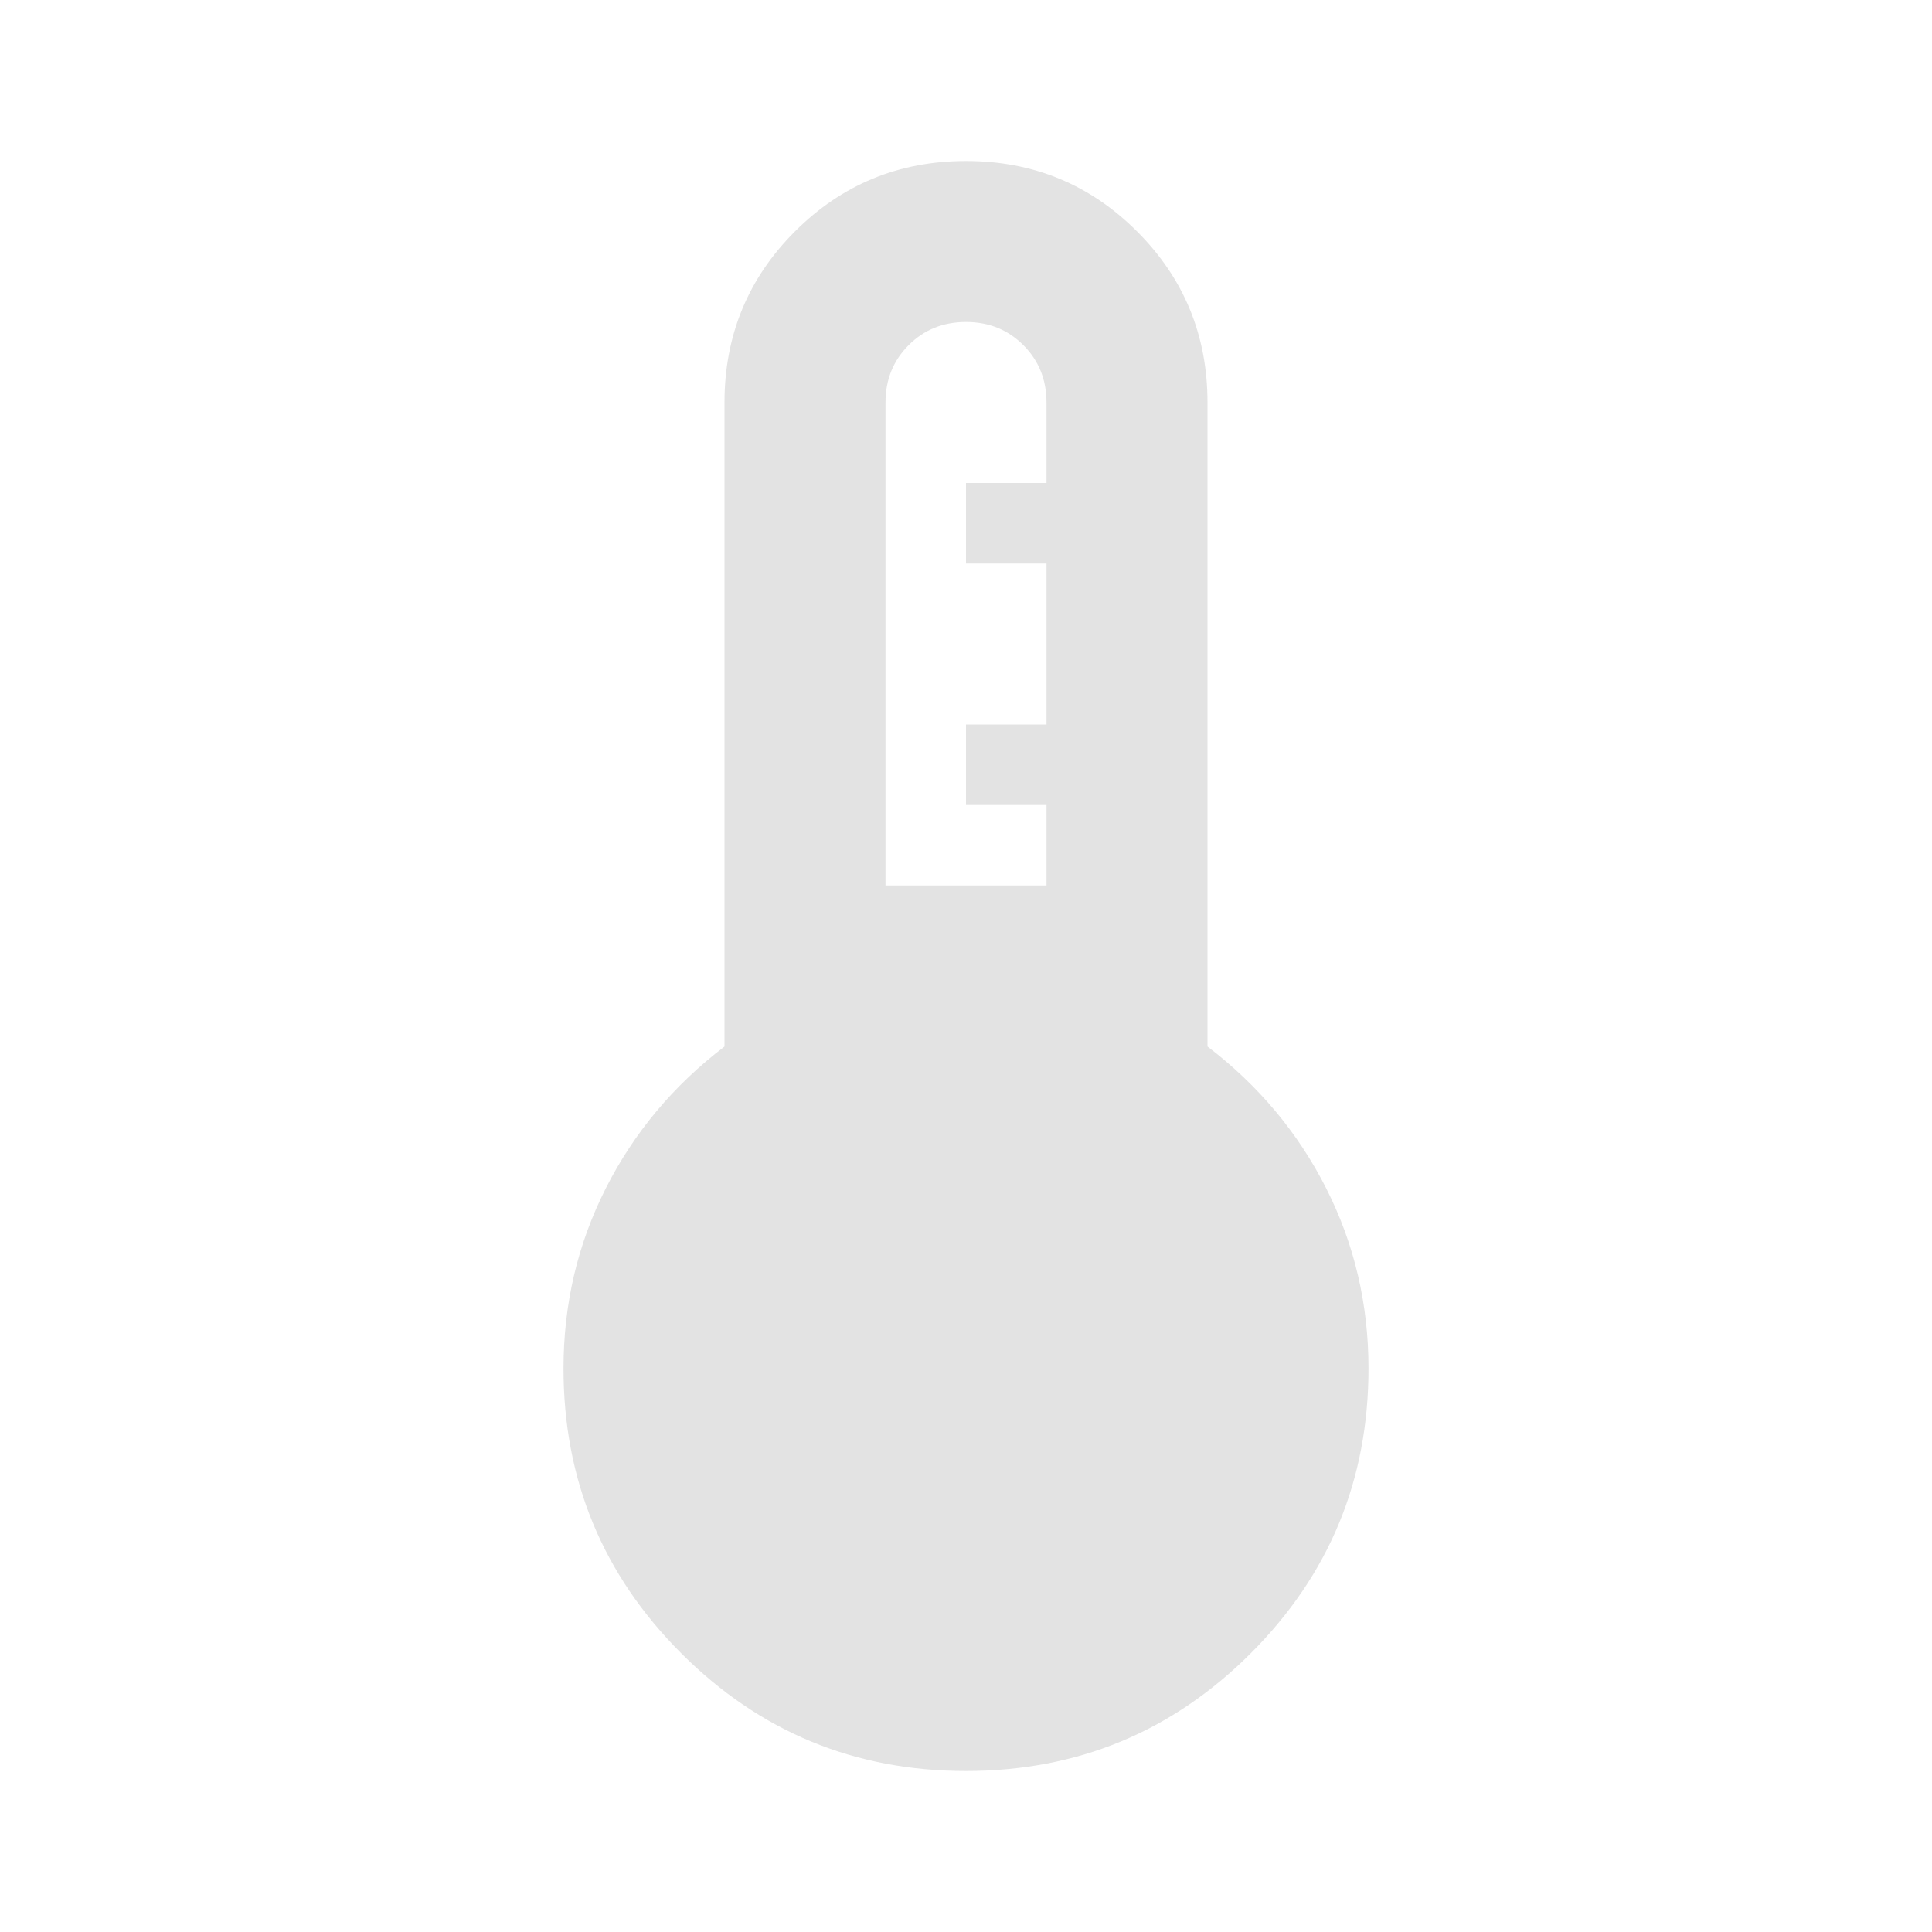
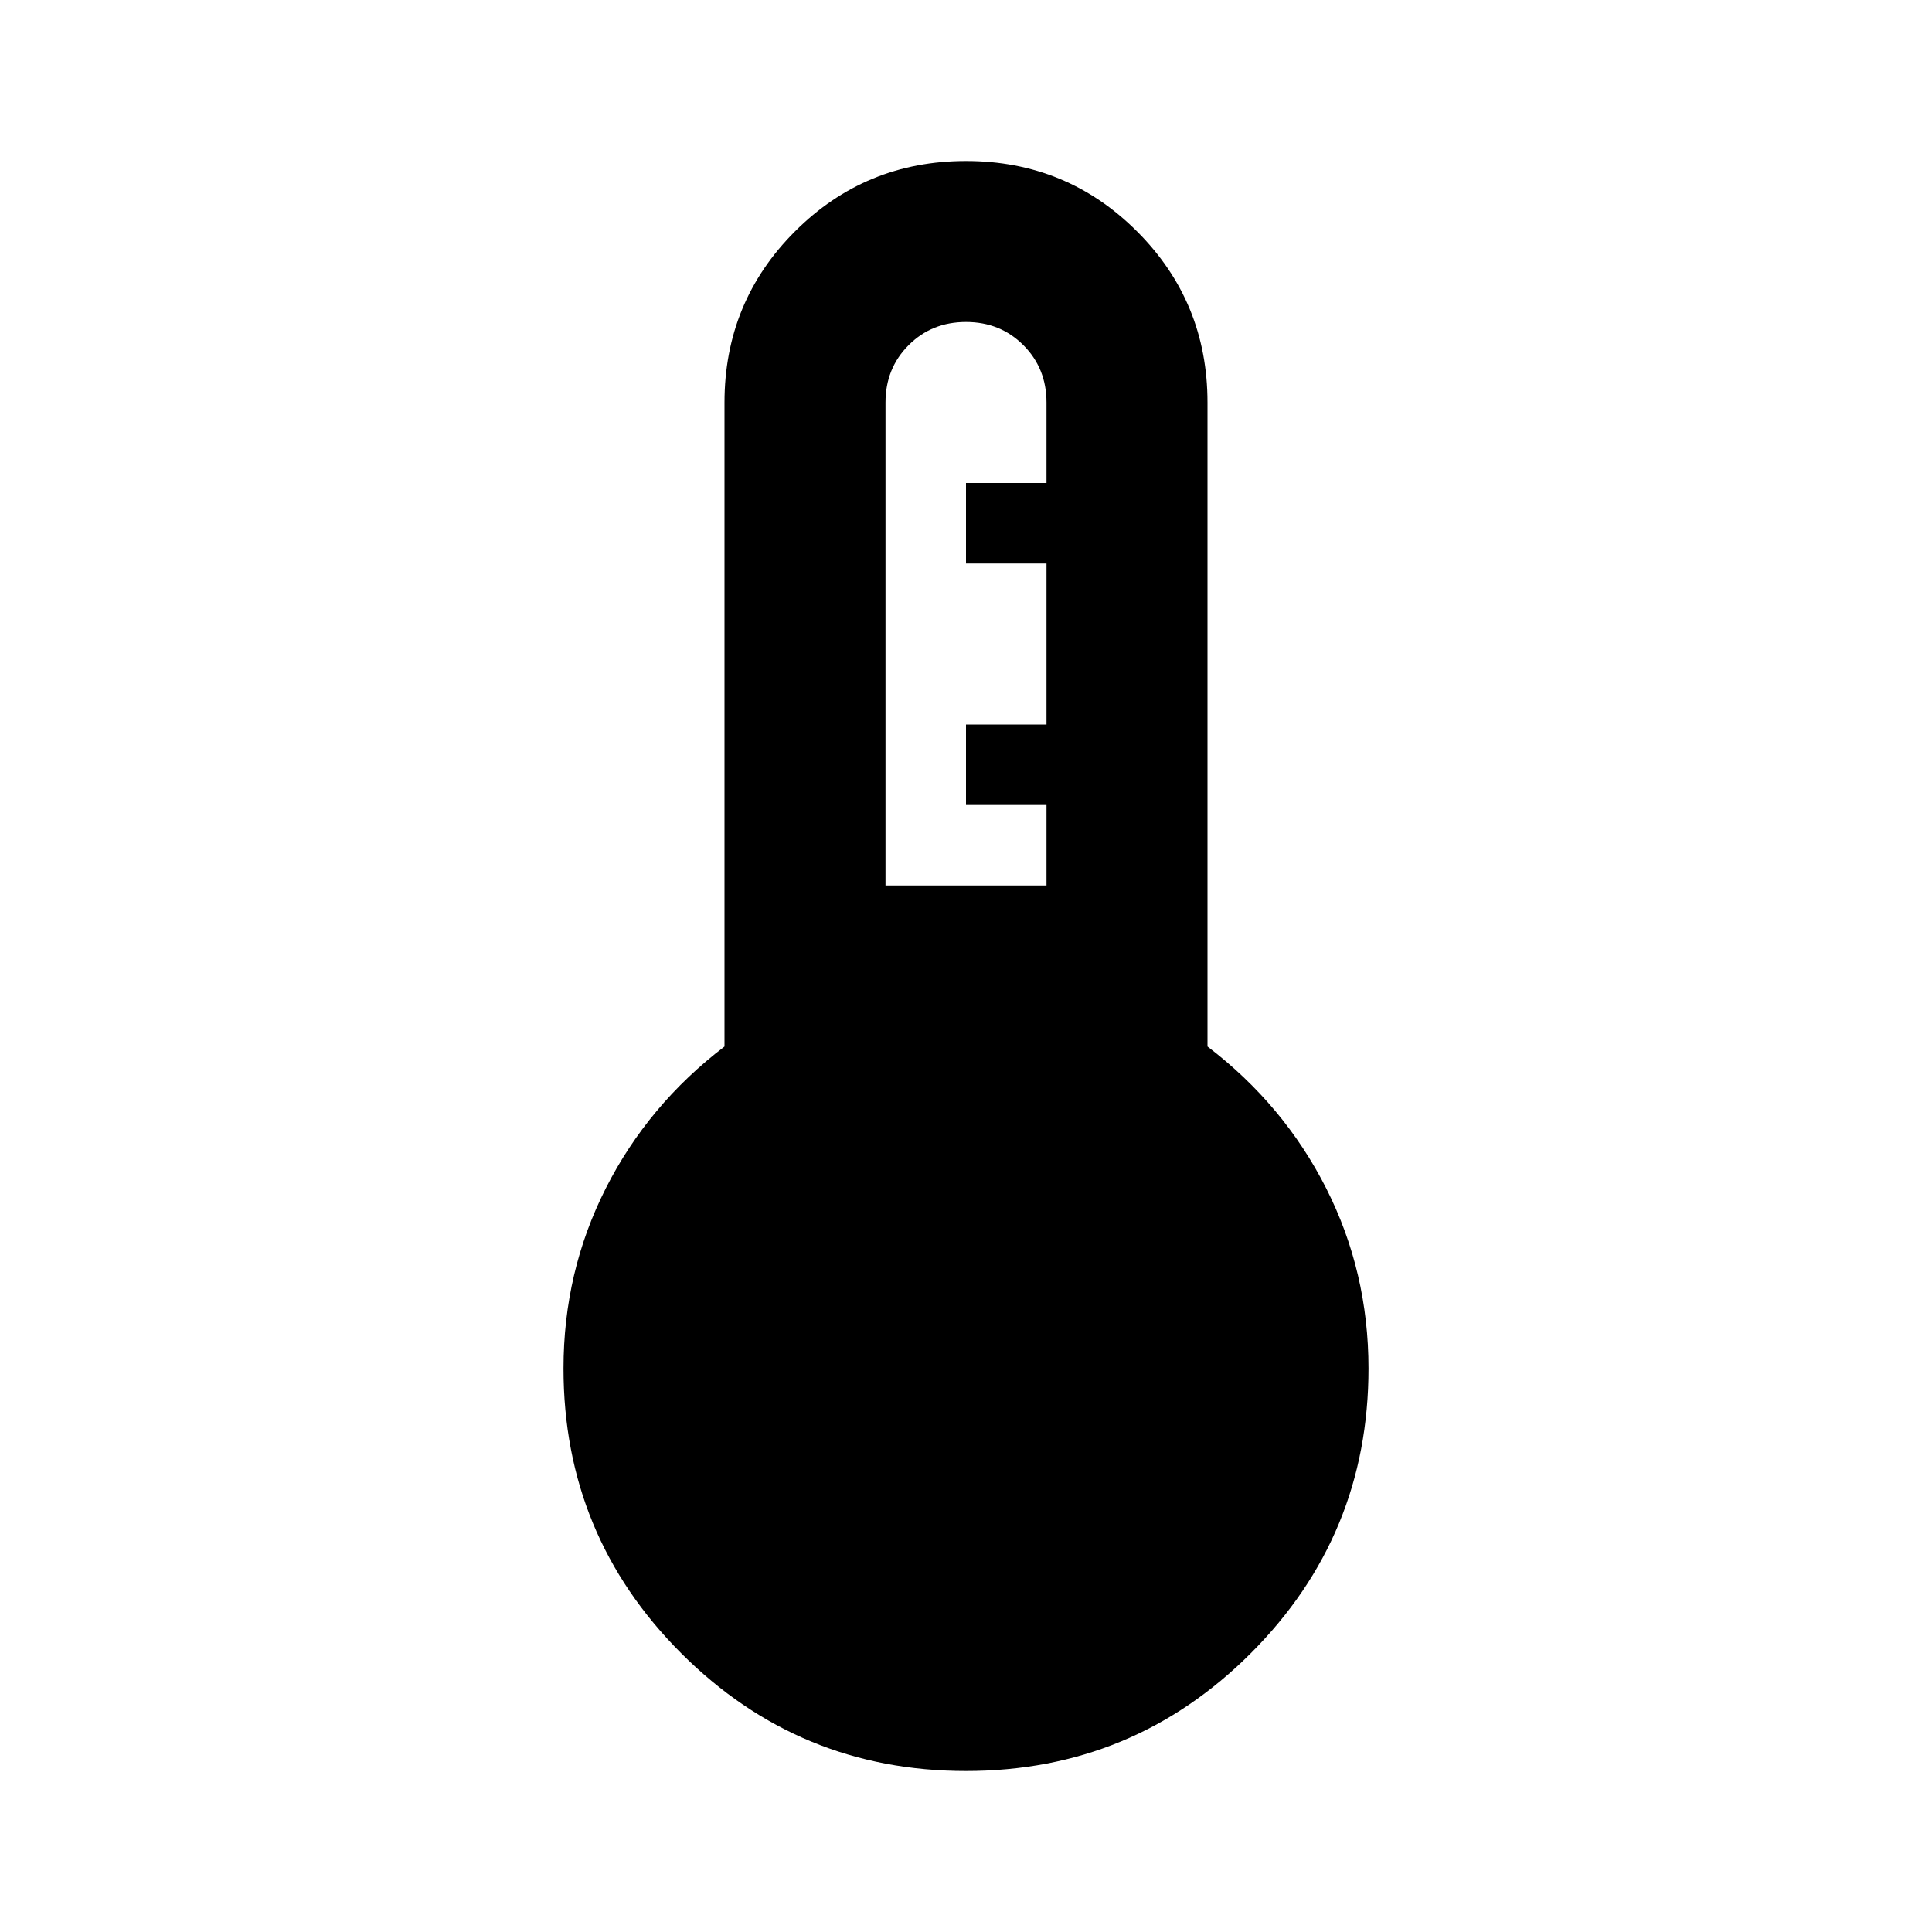
- <svg xmlns="http://www.w3.org/2000/svg" height="24px" viewBox="0 -960 960 960" width="24px" fill="#e3e3e3">
+ <svg xmlns="http://www.w3.org/2000/svg" height="24px" viewBox="0 -960 960 960" width="24px" fill="currentColor">
  <path d="M480-80q-83 0-141.5-58.5T280-280q0-48 21-89.5t59-70.5v-320q0-50 35-85t85-35q50 0 85 35t35 85v320q38 29 59 70.5t21 89.5q0 83-58.5 141.5T480-80Zm-40-440h80v-40h-40v-40h40v-80h-40v-40h40v-40q0-17-11.5-28.5T480-800q-17 0-28.5 11.5T440-760v240Z" />
</svg>
